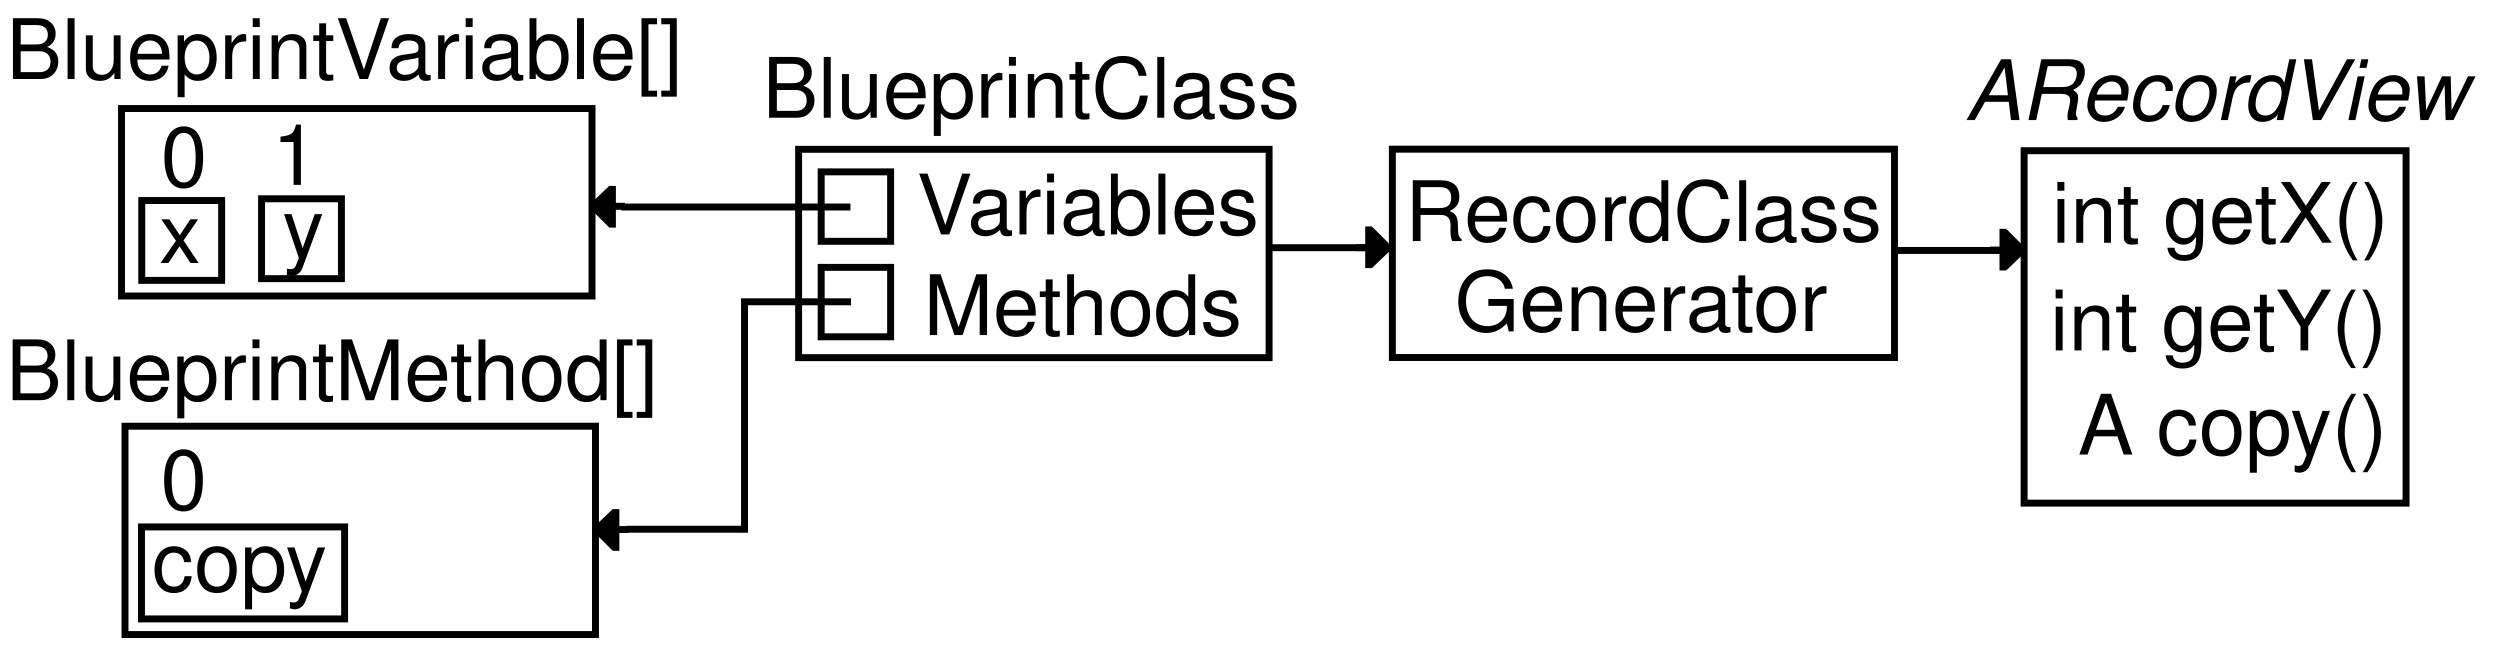
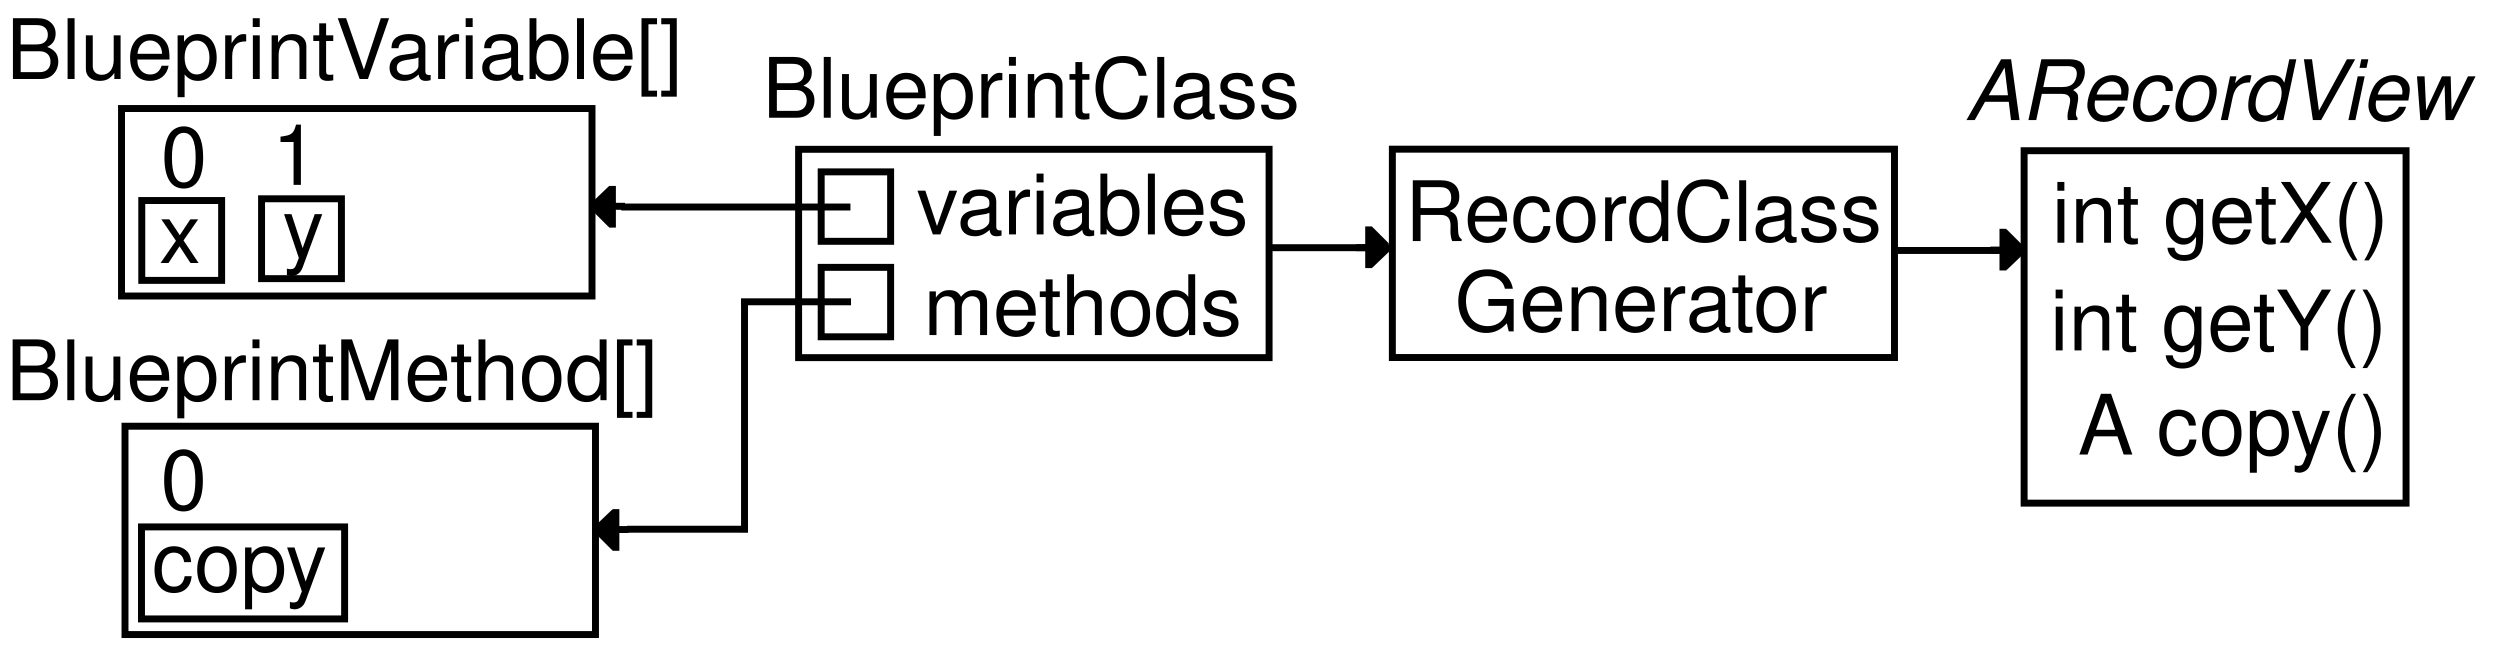
<svg xmlns="http://www.w3.org/2000/svg" width="720" height="190">
  <g>
-     <rect fill="#fff" id="canvas_background" height="192" width="722" y="-1" x="-1" />
-     <g display="none" id="canvasGrid">
-       <rect fill="url(#gridpattern)" stroke-width="0" y="4" x="4" height="480" width="640" id="svg_1" />
+     <rect x="-1" y="-1" width="722" height="192" id="canvas_background" fill="#fff" />
+     <g id="canvasGrid" display="none">
+       <rect id="svg_1" width="640" height="480" x="4" y="4" stroke-width="0" fill="url(#gridpattern)" />
    </g>
  </g>
  <g>
-     <rect id="svg_22" height="60" width="135.498" y="122.752" x="36" fill-opacity="null" stroke-opacity="null" stroke-width="2" fill="none" stroke="#000" />
+     <rect stroke="#000" fill="none" stroke-width="2" stroke-opacity="null" fill-opacity="null" x="36" y="122.752" width="135.498" height="60" id="svg_22" />
    <g id="svg_37">
-       <rect id="svg_5" height="54" width="135.498" y="31.252" x="35" fill-opacity="null" stroke-opacity="null" stroke-width="2" fill="none" stroke="#000" />
-       <rect fill="none" stroke-width="2" stroke-opacity="null" fill-opacity="null" x="40.831" y="57.75" width="23" height="23" id="svg_6" stroke="#000" />
-       <text fill="#000000" stroke="#000" stroke-width="0" stroke-opacity="null" fill-opacity="null" x="46.331" y="53.75" id="svg_17" font-size="24" font-family="Helvetica, Arial, sans-serif" text-anchor="start" xml:space="preserve">0</text>
-       <text fill="#000000" stroke="#000" stroke-width="0" stroke-opacity="null" fill-opacity="null" x="78.331" y="53.25" id="svg_18" font-size="24" font-family="Helvetica, Arial, sans-serif" text-anchor="start" xml:space="preserve">1</text>
-       <text fill="#000000" stroke="#000" stroke-width="0" stroke-opacity="null" fill-opacity="null" x="1.831" y="22.75" id="svg_20" font-size="24" font-family="Helvetica, Arial, sans-serif" text-anchor="start" xml:space="preserve">BlueprintVariable[]</text>
-       <text fill="#000000" stroke="#000" stroke-width="0" stroke-opacity="null" fill-opacity="null" x="45.831" y="75.75" id="svg_28" font-size="24" font-family="Helvetica, Arial, sans-serif" text-anchor="start" xml:space="preserve">x</text>
-       <rect fill="none" stroke-width="2" stroke-opacity="null" fill-opacity="null" x="75.331" y="57.25" width="23" height="23" id="svg_30" stroke="#000" />
-       <text fill="#000000" stroke="#000" stroke-width="0" stroke-opacity="null" fill-opacity="null" x="81.331" y="74.25" id="svg_29" font-size="24" font-family="Helvetica, Arial, sans-serif" text-anchor="start" xml:space="preserve">y</text>
+       <rect stroke="#000" fill="none" stroke-width="2" stroke-opacity="null" fill-opacity="null" x="35" y="31.252" width="135.498" height="54" id="svg_5" />
+       <rect stroke="#000" id="svg_6" height="23" width="23" y="57.75" x="40.831" fill-opacity="null" stroke-opacity="null" stroke-width="2" fill="none" />
+       <text xml:space="preserve" text-anchor="start" font-family="Helvetica, Arial, sans-serif" font-size="24" id="svg_17" y="53.75" x="46.331" fill-opacity="null" stroke-opacity="null" stroke-width="0" stroke="#000" fill="#000000">0</text>
+       <text xml:space="preserve" text-anchor="start" font-family="Helvetica, Arial, sans-serif" font-size="24" id="svg_18" y="53.25" x="78.331" fill-opacity="null" stroke-opacity="null" stroke-width="0" stroke="#000" fill="#000000">1</text>
+       <text xml:space="preserve" text-anchor="start" font-family="Helvetica, Arial, sans-serif" font-size="24" id="svg_20" y="22.75" x="1.831" fill-opacity="null" stroke-opacity="null" stroke-width="0" stroke="#000" fill="#000000">BlueprintVariable[]</text>
+       <text xml:space="preserve" text-anchor="start" font-family="Helvetica, Arial, sans-serif" font-size="24" id="svg_28" y="75.75" x="45.831" fill-opacity="null" stroke-opacity="null" stroke-width="0" stroke="#000" fill="#000000">x</text>
+       <rect stroke="#000" id="svg_30" height="23" width="23" y="57.25" x="75.331" fill-opacity="null" stroke-opacity="null" stroke-width="2" fill="none" />
+       <text xml:space="preserve" text-anchor="start" font-family="Helvetica, Arial, sans-serif" font-size="24" id="svg_29" y="74.25" x="81.331" fill-opacity="null" stroke-opacity="null" stroke-width="0" stroke="#000" fill="#000000">y</text>
    </g>
    <g id="svg_38">
-       <rect fill="none" stroke-width="2" stroke-opacity="null" fill-opacity="null" x="40.75" y="151.75" width="58.5" height="26.5" id="svg_23" stroke="#000" />
-       <text fill="#000000" stroke="#000" stroke-width="0" stroke-opacity="null" fill-opacity="null" x="46.25" y="146.75" id="svg_24" font-size="24" font-family="Helvetica, Arial, sans-serif" text-anchor="start" xml:space="preserve">0</text>
-       <text fill="#000000" stroke="#000" stroke-width="0" stroke-opacity="null" fill-opacity="null" x="1.75" y="115.25" id="svg_27" font-size="24" font-family="Helvetica, Arial, sans-serif" text-anchor="start" xml:space="preserve">BlueprintMethod[]</text>
-       <text fill="#000000" stroke="#000" stroke-width="0" stroke-opacity="null" fill-opacity="null" x="43.75" y="170.25" id="svg_31" font-size="24" font-family="Helvetica, Arial, sans-serif" text-anchor="start" xml:space="preserve">copy</text>
+       <rect stroke="#000" id="svg_23" height="26.5" width="58.5" y="151.75" x="40.75" fill-opacity="null" stroke-opacity="null" stroke-width="2" fill="none" />
+       <text xml:space="preserve" text-anchor="start" font-family="Helvetica, Arial, sans-serif" font-size="24" id="svg_24" y="146.75" x="46.25" fill-opacity="null" stroke-opacity="null" stroke-width="0" stroke="#000" fill="#000000">0</text>
+       <text xml:space="preserve" text-anchor="start" font-family="Helvetica, Arial, sans-serif" font-size="24" id="svg_27" y="115.25" x="1.75" fill-opacity="null" stroke-opacity="null" stroke-width="0" stroke="#000" fill="#000000">BlueprintMethod[]</text>
+       <text xml:space="preserve" text-anchor="start" font-family="Helvetica, Arial, sans-serif" font-size="24" id="svg_31" y="170.25" x="43.75" fill-opacity="null" stroke-opacity="null" stroke-width="0" stroke="#000" fill="#000000">copy</text>
    </g>
-     <line stroke="#000" fill="none" stroke-width="2" stroke-opacity="null" fill-opacity="null" x1="546.5" y1="72.135" x2="577.75" y2="72.135" id="svg_40" stroke-linejoin="null" stroke-linecap="null" />
-     <line stroke="#000" fill="none" stroke-width="2" stroke-opacity="null" fill-opacity="null" x1="178.917" y1="59.621" x2="244.927" y2="59.621" id="svg_42" stroke-linejoin="null" stroke-linecap="null" />
+     <line stroke-linecap="null" stroke-linejoin="null" id="svg_40" y2="72.135" x2="577.75" y1="72.135" x1="546.5" fill-opacity="null" stroke-opacity="null" stroke-width="2" fill="none" stroke="#000" />
+     <line stroke-linecap="null" stroke-linejoin="null" id="svg_42" y2="59.621" x2="244.927" y1="59.621" x1="178.917" fill-opacity="null" stroke-opacity="null" stroke-width="2" fill="none" stroke="#000" />
    <g id="svg_81">
-       <line fill="none" stroke="#000" stroke-width="2" stroke-opacity="null" fill-opacity="null" x1="390.558" y1="71.336" x2="399.58" y2="71.336" id="svg_41" stroke-linejoin="null" stroke-linecap="null" />
-       <line fill="none" stroke="#000" stroke-width="2" stroke-opacity="null" fill-opacity="null" x1="399.308" y1="70.836" x2="394.552" y2="66.079" id="svg_46" stroke-linejoin="null" stroke-linecap="null" />
-       <line fill="none" stroke="#000" stroke-width="2" stroke-opacity="null" fill-opacity="null" x1="399.808" y1="71.336" x2="394.558" y2="76.361" id="svg_47" stroke-linejoin="null" stroke-linecap="null" />
-       <line fill="none" stroke="#000" stroke-width="2" stroke-opacity="null" fill-opacity="null" x1="394.183" y1="65.211" x2="394.183" y2="77.211" id="svg_48" stroke-linejoin="null" stroke-linecap="null" />
-       <line fill="none" stroke="#000" stroke-width="2" stroke-opacity="null" fill-opacity="null" x1="395.423" y1="67.958" x2="395.423" y2="74.836" id="svg_78" stroke-linejoin="null" stroke-linecap="null" />
-       <line fill="none" stroke="#000" stroke-width="2" stroke-opacity="null" fill-opacity="null" x1="397.173" y1="68.958" x2="397.173" y2="73.708" id="svg_79" stroke-linejoin="null" stroke-linecap="null" />
+       <line stroke-linecap="null" stroke-linejoin="null" id="svg_41" y2="71.336" x2="399.58" y1="71.336" x1="390.558" fill-opacity="null" stroke-opacity="null" stroke-width="2" stroke="#000" fill="none" />
+       <line stroke-linecap="null" stroke-linejoin="null" id="svg_46" y2="66.079" x2="394.552" y1="70.836" x1="399.308" fill-opacity="null" stroke-opacity="null" stroke-width="2" stroke="#000" fill="none" />
+       <line stroke-linecap="null" stroke-linejoin="null" id="svg_47" y2="76.361" x2="394.558" y1="71.336" x1="399.808" fill-opacity="null" stroke-opacity="null" stroke-width="2" stroke="#000" fill="none" />
+       <line stroke-linecap="null" stroke-linejoin="null" id="svg_48" y2="77.211" x2="394.183" y1="65.211" x1="394.183" fill-opacity="null" stroke-opacity="null" stroke-width="2" stroke="#000" fill="none" />
+       <line stroke-linecap="null" stroke-linejoin="null" id="svg_78" y2="74.836" x2="395.423" y1="67.958" x1="395.423" fill-opacity="null" stroke-opacity="null" stroke-width="2" stroke="#000" fill="none" />
+       <line stroke-linecap="null" stroke-linejoin="null" id="svg_79" y2="73.708" x2="397.173" y1="68.958" x1="397.173" fill-opacity="null" stroke-opacity="null" stroke-width="2" stroke="#000" fill="none" />
    </g>
    <g id="svg_88">
-       <line fill="none" stroke="#000" stroke-width="2" stroke-opacity="null" fill-opacity="null" x1="573.23" y1="72.019" x2="582.253" y2="72.019" id="svg_82" stroke-linejoin="null" stroke-linecap="null" />
-       <line fill="none" stroke="#000" stroke-width="2" stroke-opacity="null" fill-opacity="null" x1="581.98" y1="71.519" x2="577.224" y2="66.762" id="svg_83" stroke-linejoin="null" stroke-linecap="null" />
-       <line fill="none" stroke="#000" stroke-width="2" stroke-opacity="null" fill-opacity="null" x1="582.48" y1="72.019" x2="577.23" y2="77.044" id="svg_84" stroke-linejoin="null" stroke-linecap="null" />
-       <line fill="none" stroke="#000" stroke-width="2" stroke-opacity="null" fill-opacity="null" x1="576.855" y1="65.894" x2="576.855" y2="77.894" id="svg_85" stroke-linejoin="null" stroke-linecap="null" />
-       <line fill="none" stroke="#000" stroke-width="2" stroke-opacity="null" fill-opacity="null" x1="578.095" y1="68.641" x2="578.095" y2="75.519" id="svg_86" stroke-linejoin="null" stroke-linecap="null" />
-       <line fill="none" stroke="#000" stroke-width="2" stroke-opacity="null" fill-opacity="null" x1="579.845" y1="69.641" x2="579.845" y2="74.391" id="svg_87" stroke-linejoin="null" stroke-linecap="null" />
+       <line stroke-linecap="null" stroke-linejoin="null" id="svg_82" y2="72.019" x2="582.253" y1="72.019" x1="573.23" fill-opacity="null" stroke-opacity="null" stroke-width="2" stroke="#000" fill="none" />
+       <line stroke-linecap="null" stroke-linejoin="null" id="svg_83" y2="66.762" x2="577.224" y1="71.519" x1="581.98" fill-opacity="null" stroke-opacity="null" stroke-width="2" stroke="#000" fill="none" />
+       <line stroke-linecap="null" stroke-linejoin="null" id="svg_84" y2="77.044" x2="577.23" y1="72.019" x1="582.48" fill-opacity="null" stroke-opacity="null" stroke-width="2" stroke="#000" fill="none" />
+       <line stroke-linecap="null" stroke-linejoin="null" id="svg_85" y2="77.894" x2="576.855" y1="65.894" x1="576.855" fill-opacity="null" stroke-opacity="null" stroke-width="2" stroke="#000" fill="none" />
+       <line stroke-linecap="null" stroke-linejoin="null" id="svg_86" y2="75.519" x2="578.095" y1="68.641" x1="578.095" fill-opacity="null" stroke-opacity="null" stroke-width="2" stroke="#000" fill="none" />
+       <line stroke-linecap="null" stroke-linejoin="null" id="svg_87" y2="74.391" x2="579.845" y1="69.641" x1="579.845" fill-opacity="null" stroke-opacity="null" stroke-width="2" stroke="#000" fill="none" />
    </g>
-     <line stroke="#000" fill="none" stroke-width="2" stroke-opacity="null" fill-opacity="null" x1="365.616" y1="71.336" x2="400.308" y2="71.336" id="svg_89" stroke-linejoin="null" stroke-linecap="null" />
-     <g transform="rotate(-180 175.3757,59.54097) " id="svg_103">
-       <line fill="none" stroke="#000" stroke-width="2" stroke-opacity="null" fill-opacity="null" x1="170.751" y1="59.666" x2="179.773" y2="59.666" id="svg_97" stroke-linejoin="null" stroke-linecap="null" />
-       <line fill="none" stroke="#000" stroke-width="2" stroke-opacity="null" fill-opacity="null" x1="179.501" y1="59.166" x2="174.744" y2="54.409" id="svg_98" stroke-linejoin="null" stroke-linecap="null" />
-       <line fill="none" stroke="#000" stroke-width="2" stroke-opacity="null" fill-opacity="null" x1="180.001" y1="59.666" x2="174.751" y2="64.691" id="svg_99" stroke-linejoin="null" stroke-linecap="null" />
-       <line fill="none" stroke="#000" stroke-width="2" stroke-opacity="null" fill-opacity="null" x1="174.376" y1="53.541" x2="174.376" y2="65.541" id="svg_100" stroke-linejoin="null" stroke-linecap="null" />
-       <line fill="none" stroke="#000" stroke-width="2" stroke-opacity="null" fill-opacity="null" x1="175.616" y1="56.288" x2="175.616" y2="63.166" id="svg_101" stroke-linejoin="null" stroke-linecap="null" />
-       <line fill="none" stroke="#000" stroke-width="2" stroke-opacity="null" fill-opacity="null" x1="177.366" y1="57.288" x2="177.366" y2="62.038" id="svg_102" stroke-linejoin="null" stroke-linecap="null" />
+     <line stroke-linecap="null" stroke-linejoin="null" id="svg_89" y2="71.336" x2="400.308" y1="71.336" x1="365.616" fill-opacity="null" stroke-opacity="null" stroke-width="2" fill="none" stroke="#000" />
+     <g id="svg_103" transform="rotate(-180 175.3757,59.54097) ">
+       <line stroke-linecap="null" stroke-linejoin="null" id="svg_97" y2="59.666" x2="179.773" y1="59.666" x1="170.751" fill-opacity="null" stroke-opacity="null" stroke-width="2" stroke="#000" fill="none" />
+       <line stroke-linecap="null" stroke-linejoin="null" id="svg_98" y2="54.409" x2="174.744" y1="59.166" x1="179.501" fill-opacity="null" stroke-opacity="null" stroke-width="2" stroke="#000" fill="none" />
+       <line stroke-linecap="null" stroke-linejoin="null" id="svg_99" y2="64.691" x2="174.751" y1="59.666" x1="180.001" fill-opacity="null" stroke-opacity="null" stroke-width="2" stroke="#000" fill="none" />
+       <line stroke-linecap="null" stroke-linejoin="null" id="svg_100" y2="65.541" x2="174.376" y1="53.541" x1="174.376" fill-opacity="null" stroke-opacity="null" stroke-width="2" stroke="#000" fill="none" />
+       <line stroke-linecap="null" stroke-linejoin="null" id="svg_101" y2="63.166" x2="175.616" y1="56.288" x1="175.616" fill-opacity="null" stroke-opacity="null" stroke-width="2" stroke="#000" fill="none" />
+       <line stroke-linecap="null" stroke-linejoin="null" id="svg_102" y2="62.038" x2="177.366" y1="57.288" x1="177.366" fill-opacity="null" stroke-opacity="null" stroke-width="2" stroke="#000" fill="none" />
    </g>
-     <g transform="rotate(-180 176.3757,152.6243) " id="svg_39">
-       <line fill="none" stroke="#000" stroke-width="2" stroke-opacity="null" fill-opacity="null" x1="171.751" y1="152.749" x2="180.773" y2="152.749" id="svg_19" stroke-linejoin="null" stroke-linecap="null" />
-       <line fill="none" stroke="#000" stroke-width="2" stroke-opacity="null" fill-opacity="null" x1="180.501" y1="152.249" x2="175.744" y2="147.493" id="svg_21" stroke-linejoin="null" stroke-linecap="null" />
-       <line fill="none" stroke="#000" stroke-width="2" stroke-opacity="null" fill-opacity="null" x1="181.001" y1="152.749" x2="175.751" y2="157.774" id="svg_25" stroke-linejoin="null" stroke-linecap="null" />
-       <line fill="none" stroke="#000" stroke-width="2" stroke-opacity="null" fill-opacity="null" x1="175.376" y1="146.624" x2="175.376" y2="158.624" id="svg_26" stroke-linejoin="null" stroke-linecap="null" />
-       <line fill="none" stroke="#000" stroke-width="2" stroke-opacity="null" fill-opacity="null" x1="176.616" y1="149.371" x2="176.616" y2="156.249" id="svg_34" stroke-linejoin="null" stroke-linecap="null" />
-       <line fill="none" stroke="#000" stroke-width="2" stroke-opacity="null" fill-opacity="null" x1="178.366" y1="150.371" x2="178.366" y2="155.121" id="svg_36" stroke-linejoin="null" stroke-linecap="null" />
+     <g id="svg_39" transform="rotate(-180 176.3757,152.6243) ">
+       <line stroke-linecap="null" stroke-linejoin="null" id="svg_19" y2="152.749" x2="180.773" y1="152.749" x1="171.751" fill-opacity="null" stroke-opacity="null" stroke-width="2" stroke="#000" fill="none" />
+       <line stroke-linecap="null" stroke-linejoin="null" id="svg_21" y2="147.493" x2="175.744" y1="152.249" x1="180.501" fill-opacity="null" stroke-opacity="null" stroke-width="2" stroke="#000" fill="none" />
+       <line stroke-linecap="null" stroke-linejoin="null" id="svg_25" y2="157.774" x2="175.751" y1="152.749" x1="181.001" fill-opacity="null" stroke-opacity="null" stroke-width="2" stroke="#000" fill="none" />
+       <line stroke-linecap="null" stroke-linejoin="null" id="svg_26" y2="158.624" x2="175.376" y1="146.624" x1="175.376" fill-opacity="null" stroke-opacity="null" stroke-width="2" stroke="#000" fill="none" />
+       <line stroke-linecap="null" stroke-linejoin="null" id="svg_34" y2="156.249" x2="176.616" y1="149.371" x1="176.616" fill-opacity="null" stroke-opacity="null" stroke-width="2" stroke="#000" fill="none" />
+       <line stroke-linecap="null" stroke-linejoin="null" id="svg_36" y2="155.121" x2="178.366" y1="150.371" x1="178.366" fill-opacity="null" stroke-opacity="null" stroke-width="2" stroke="#000" fill="none" />
    </g>
-     <line stroke="#000" fill="none" stroke-width="2" stroke-opacity="null" fill-opacity="null" x1="180.583" y1="152.417" x2="215.426" y2="152.417" id="svg_53" stroke-linejoin="null" stroke-linecap="null" />
-     <line stroke="#000" fill="none" stroke-width="2" stroke-opacity="null" fill-opacity="null" x1="213.417" y1="86.917" x2="245.093" y2="86.917" id="svg_54" stroke-linejoin="null" stroke-linecap="null" />
-     <line stroke="#000" transform="rotate(90 214.4216,119.7501) " fill="none" stroke-width="2" stroke-opacity="null" fill-opacity="null" x1="180.917" y1="119.75" x2="247.926" y2="119.75" id="svg_55" stroke-linejoin="null" stroke-linecap="null" />
-     <g id="svg_57">
-       <rect id="svg_15" height="60" width="135.498" y="43" x="230" fill-opacity="null" stroke-opacity="null" stroke-width="2" fill="none" stroke="#000" />
-       <text xml:space="preserve" text-anchor="start" font-family="Helvetica, Arial, sans-serif" font-size="24" id="svg_16" y="67.5" x="264" fill-opacity="null" stroke-opacity="null" stroke-width="0" stroke="#000" fill="#000000">Variables</text>
-       <text fill="#000000" stroke="#000" stroke-width="0" stroke-opacity="null" fill-opacity="null" x="266" y="96.498" id="svg_2" font-size="24" font-family="Helvetica, Arial, sans-serif" text-anchor="start" xml:space="preserve">Methods</text>
-       <rect fill="none" stroke="#000" stroke-width="2" stroke-opacity="null" fill-opacity="null" x="236.5" y="49.498" width="20" height="20" id="svg_3" />
-       <rect fill="none" stroke="#000" stroke-width="2" stroke-opacity="null" fill-opacity="null" x="236.5" y="76.998" width="20" height="20" id="svg_4" />
-       <text xml:space="preserve" text-anchor="start" font-family="Helvetica, Arial, sans-serif" font-size="24" id="svg_56" y="33.906" x="219.61" fill-opacity="null" stroke-opacity="null" stroke-width="0" stroke="#000" fill="#000000">BlueprintClass</text>
-     </g>
+     <line stroke-linecap="null" stroke-linejoin="null" id="svg_53" y2="152.417" x2="215.426" y1="152.417" x1="180.583" fill-opacity="null" stroke-opacity="null" stroke-width="2" fill="none" stroke="#000" />
+     <line stroke-linecap="null" stroke-linejoin="null" id="svg_54" y2="86.917" x2="245.093" y1="86.917" x1="213.417" fill-opacity="null" stroke-opacity="null" stroke-width="2" fill="none" stroke="#000" />
+     <line stroke-linecap="null" stroke-linejoin="null" id="svg_55" y2="119.75" x2="247.926" y1="119.75" x1="180.917" fill-opacity="null" stroke-opacity="null" stroke-width="2" fill="none" transform="rotate(90 214.4216,119.7501) " stroke="#000" />
    <g id="svg_58">
-       <rect stroke="#000" id="svg_12" height="60" width="144.615" y="42.964" x="400.998" fill-opacity="null" stroke-opacity="null" stroke-width="2" fill="none" />
-       <text xml:space="preserve" text-anchor="start" font-family="Helvetica, Arial, sans-serif" font-size="24" id="svg_13" y="69.426" x="404.652" fill-opacity="null" stroke-opacity="null" stroke-width="0" stroke="#000" fill="#000000">RecordClass</text>
-       <text xml:space="preserve" text-anchor="start" font-family="Helvetica, Arial, sans-serif" font-size="24" id="svg_14" y="95.348" x="418.921" fill-opacity="null" stroke-opacity="null" stroke-width="0" stroke="#000" fill="#000000">Generator</text>
+       <rect fill="none" stroke-width="2" stroke-opacity="null" fill-opacity="null" x="400.998" y="42.964" width="144.615" height="60" id="svg_12" stroke="#000" />
+       <text fill="#000000" stroke="#000" stroke-width="0" stroke-opacity="null" fill-opacity="null" x="404.652" y="69.426" id="svg_13" font-size="24" font-family="Helvetica, Arial, sans-serif" text-anchor="start" xml:space="preserve">RecordClass</text>
+       <text fill="#000000" stroke="#000" stroke-width="0" stroke-opacity="null" fill-opacity="null" x="418.921" y="95.348" id="svg_14" font-size="24" font-family="Helvetica, Arial, sans-serif" text-anchor="start" xml:space="preserve">Generator</text>
    </g>
    <g id="svg_32">
-       <text font-style="italic" xml:space="preserve" text-anchor="start" font-family="Helvetica, Arial, sans-serif" font-size="24" id="svg_8" y="34.573" x="565.946" fill-opacity="null" stroke-opacity="null" stroke-width="0" stroke="#000" fill="#000000">ARecordView</text>
-       <rect stroke="#000" id="svg_7" height="101.499" width="109.999" y="43.406" x="582.946" fill-opacity="null" stroke-opacity="null" stroke-width="2" fill="none" />
-       <text xml:space="preserve" text-anchor="start" font-family="Helvetica, Arial, sans-serif" font-size="24" id="svg_9" y="69.906" x="590.946" fill-opacity="null" stroke-opacity="null" stroke-width="0" stroke="#000" fill="#000000">int getX()</text>
-       <text xml:space="preserve" text-anchor="start" font-family="Helvetica, Arial, sans-serif" font-size="24" id="svg_10" y="100.905" x="590.446" fill-opacity="null" stroke-opacity="null" stroke-width="0" stroke="#000" fill="#000000">int getY()</text>
-       <text xml:space="preserve" text-anchor="start" font-family="Helvetica, Arial, sans-serif" font-size="24" id="svg_11" y="130.905" x="598.446" fill-opacity="null" stroke-opacity="null" stroke-width="0" stroke="#000" fill="#000000">A copy()</text>
+       <text fill="#000000" stroke="#000" stroke-width="0" stroke-opacity="null" fill-opacity="null" x="565.946" y="34.573" id="svg_8" font-size="24" font-family="Helvetica, Arial, sans-serif" text-anchor="start" xml:space="preserve" font-style="italic">ARecordView</text>
+       <rect fill="none" stroke-width="2" stroke-opacity="null" fill-opacity="null" x="582.946" y="43.406" width="109.999" height="101.499" id="svg_7" stroke="#000" />
+       <text fill="#000000" stroke="#000" stroke-width="0" stroke-opacity="null" fill-opacity="null" x="590.946" y="69.906" id="svg_9" font-size="24" font-family="Helvetica, Arial, sans-serif" text-anchor="start" xml:space="preserve">int getX()</text>
+       <text fill="#000000" stroke="#000" stroke-width="0" stroke-opacity="null" fill-opacity="null" x="590.446" y="100.905" id="svg_10" font-size="24" font-family="Helvetica, Arial, sans-serif" text-anchor="start" xml:space="preserve">int getY()</text>
+       <text fill="#000000" stroke="#000" stroke-width="0" stroke-opacity="null" fill-opacity="null" x="598.446" y="130.905" id="svg_11" font-size="24" font-family="Helvetica, Arial, sans-serif" text-anchor="start" xml:space="preserve">A copy()</text>
+     </g>
+     <g id="svg_33">
+       <rect stroke="#000" fill="none" stroke-width="2" stroke-opacity="null" fill-opacity="null" x="230" y="43" width="135.498" height="60" id="svg_15" />
+       <text style="cursor: move;" fill="#000000" stroke="#000" stroke-width="0" stroke-opacity="null" fill-opacity="null" x="264" y="67.5" id="svg_16" font-size="24" font-family="Helvetica, Arial, sans-serif" text-anchor="start" xml:space="preserve">variables</text>
+       <text style="cursor: move;" xml:space="preserve" text-anchor="start" font-family="Helvetica, Arial, sans-serif" font-size="24" id="svg_2" y="96.498" x="266" fill-opacity="null" stroke-opacity="null" stroke-width="0" stroke="#000" fill="#000000">methods</text>
+       <rect id="svg_3" height="20" width="20" y="49.498" x="236.5" fill-opacity="null" stroke-opacity="null" stroke-width="2" stroke="#000" fill="none" />
+       <rect id="svg_4" height="20" width="20" y="76.998" x="236.5" fill-opacity="null" stroke-opacity="null" stroke-width="2" stroke="#000" fill="none" />
+       <text fill="#000000" stroke="#000" stroke-width="0" stroke-opacity="null" fill-opacity="null" x="219.61" y="33.906" id="svg_56" font-size="24" font-family="Helvetica, Arial, sans-serif" text-anchor="start" xml:space="preserve">BlueprintClass</text>
    </g>
  </g>
</svg>
